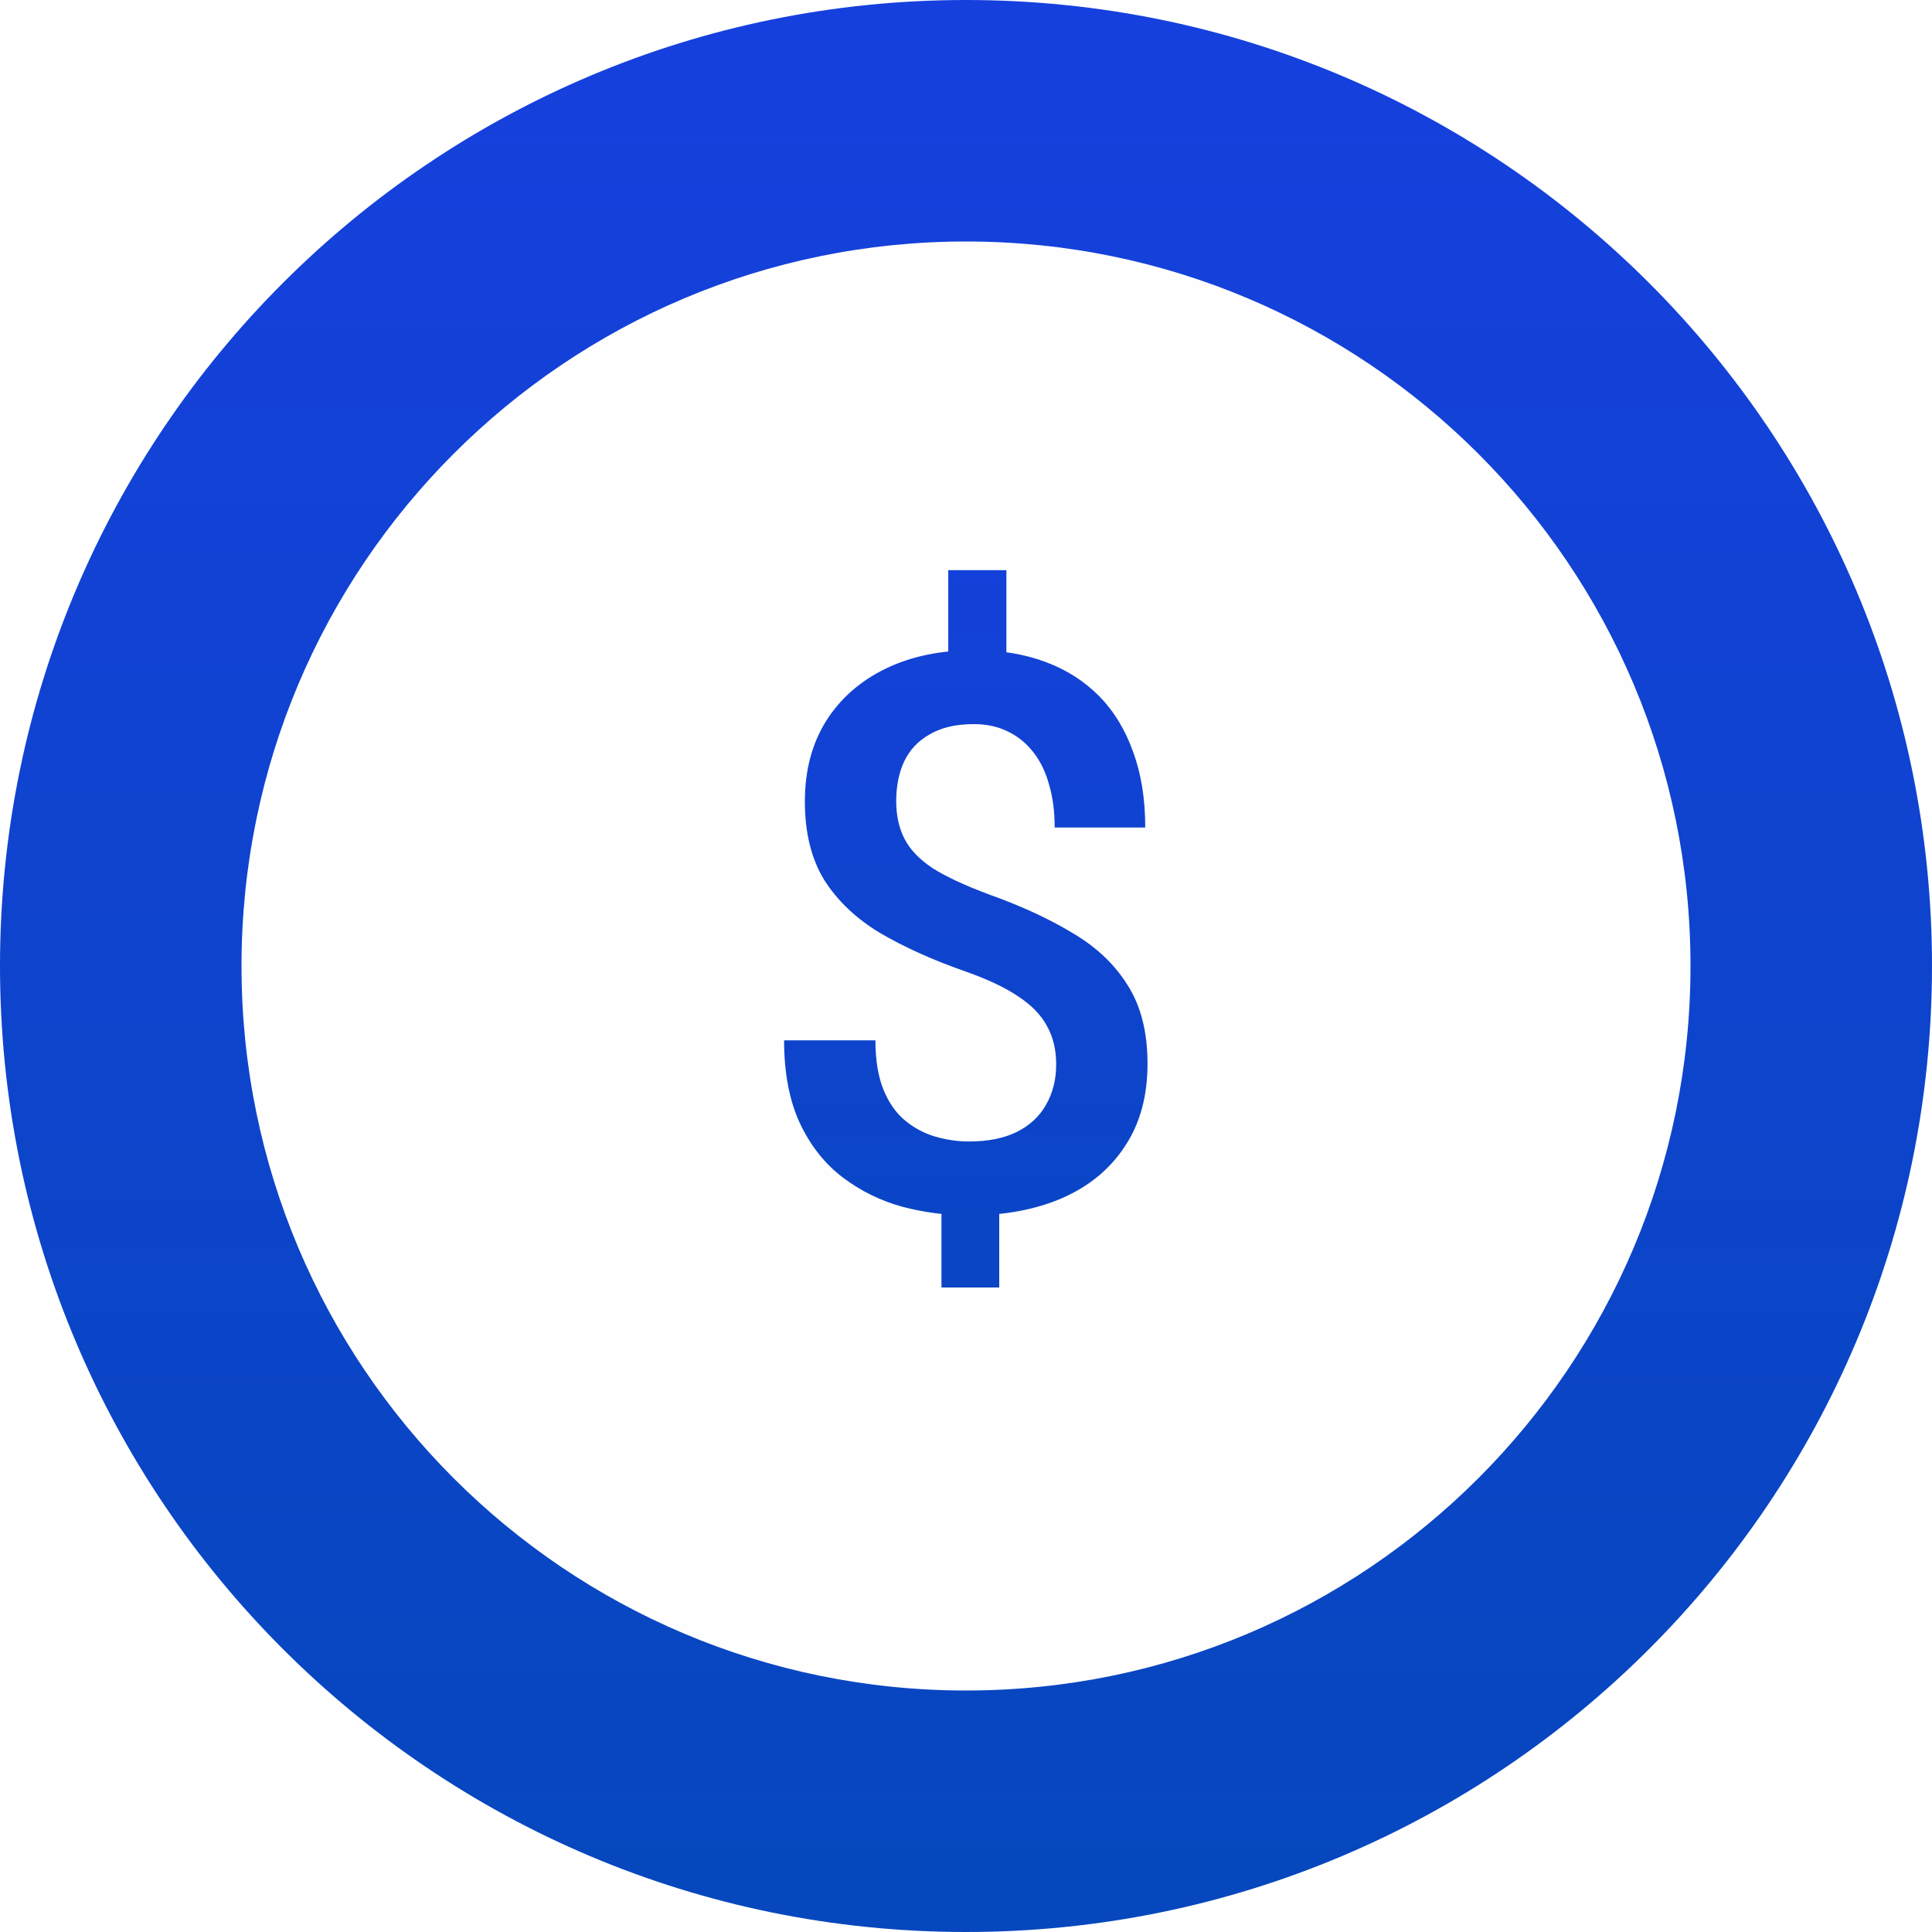
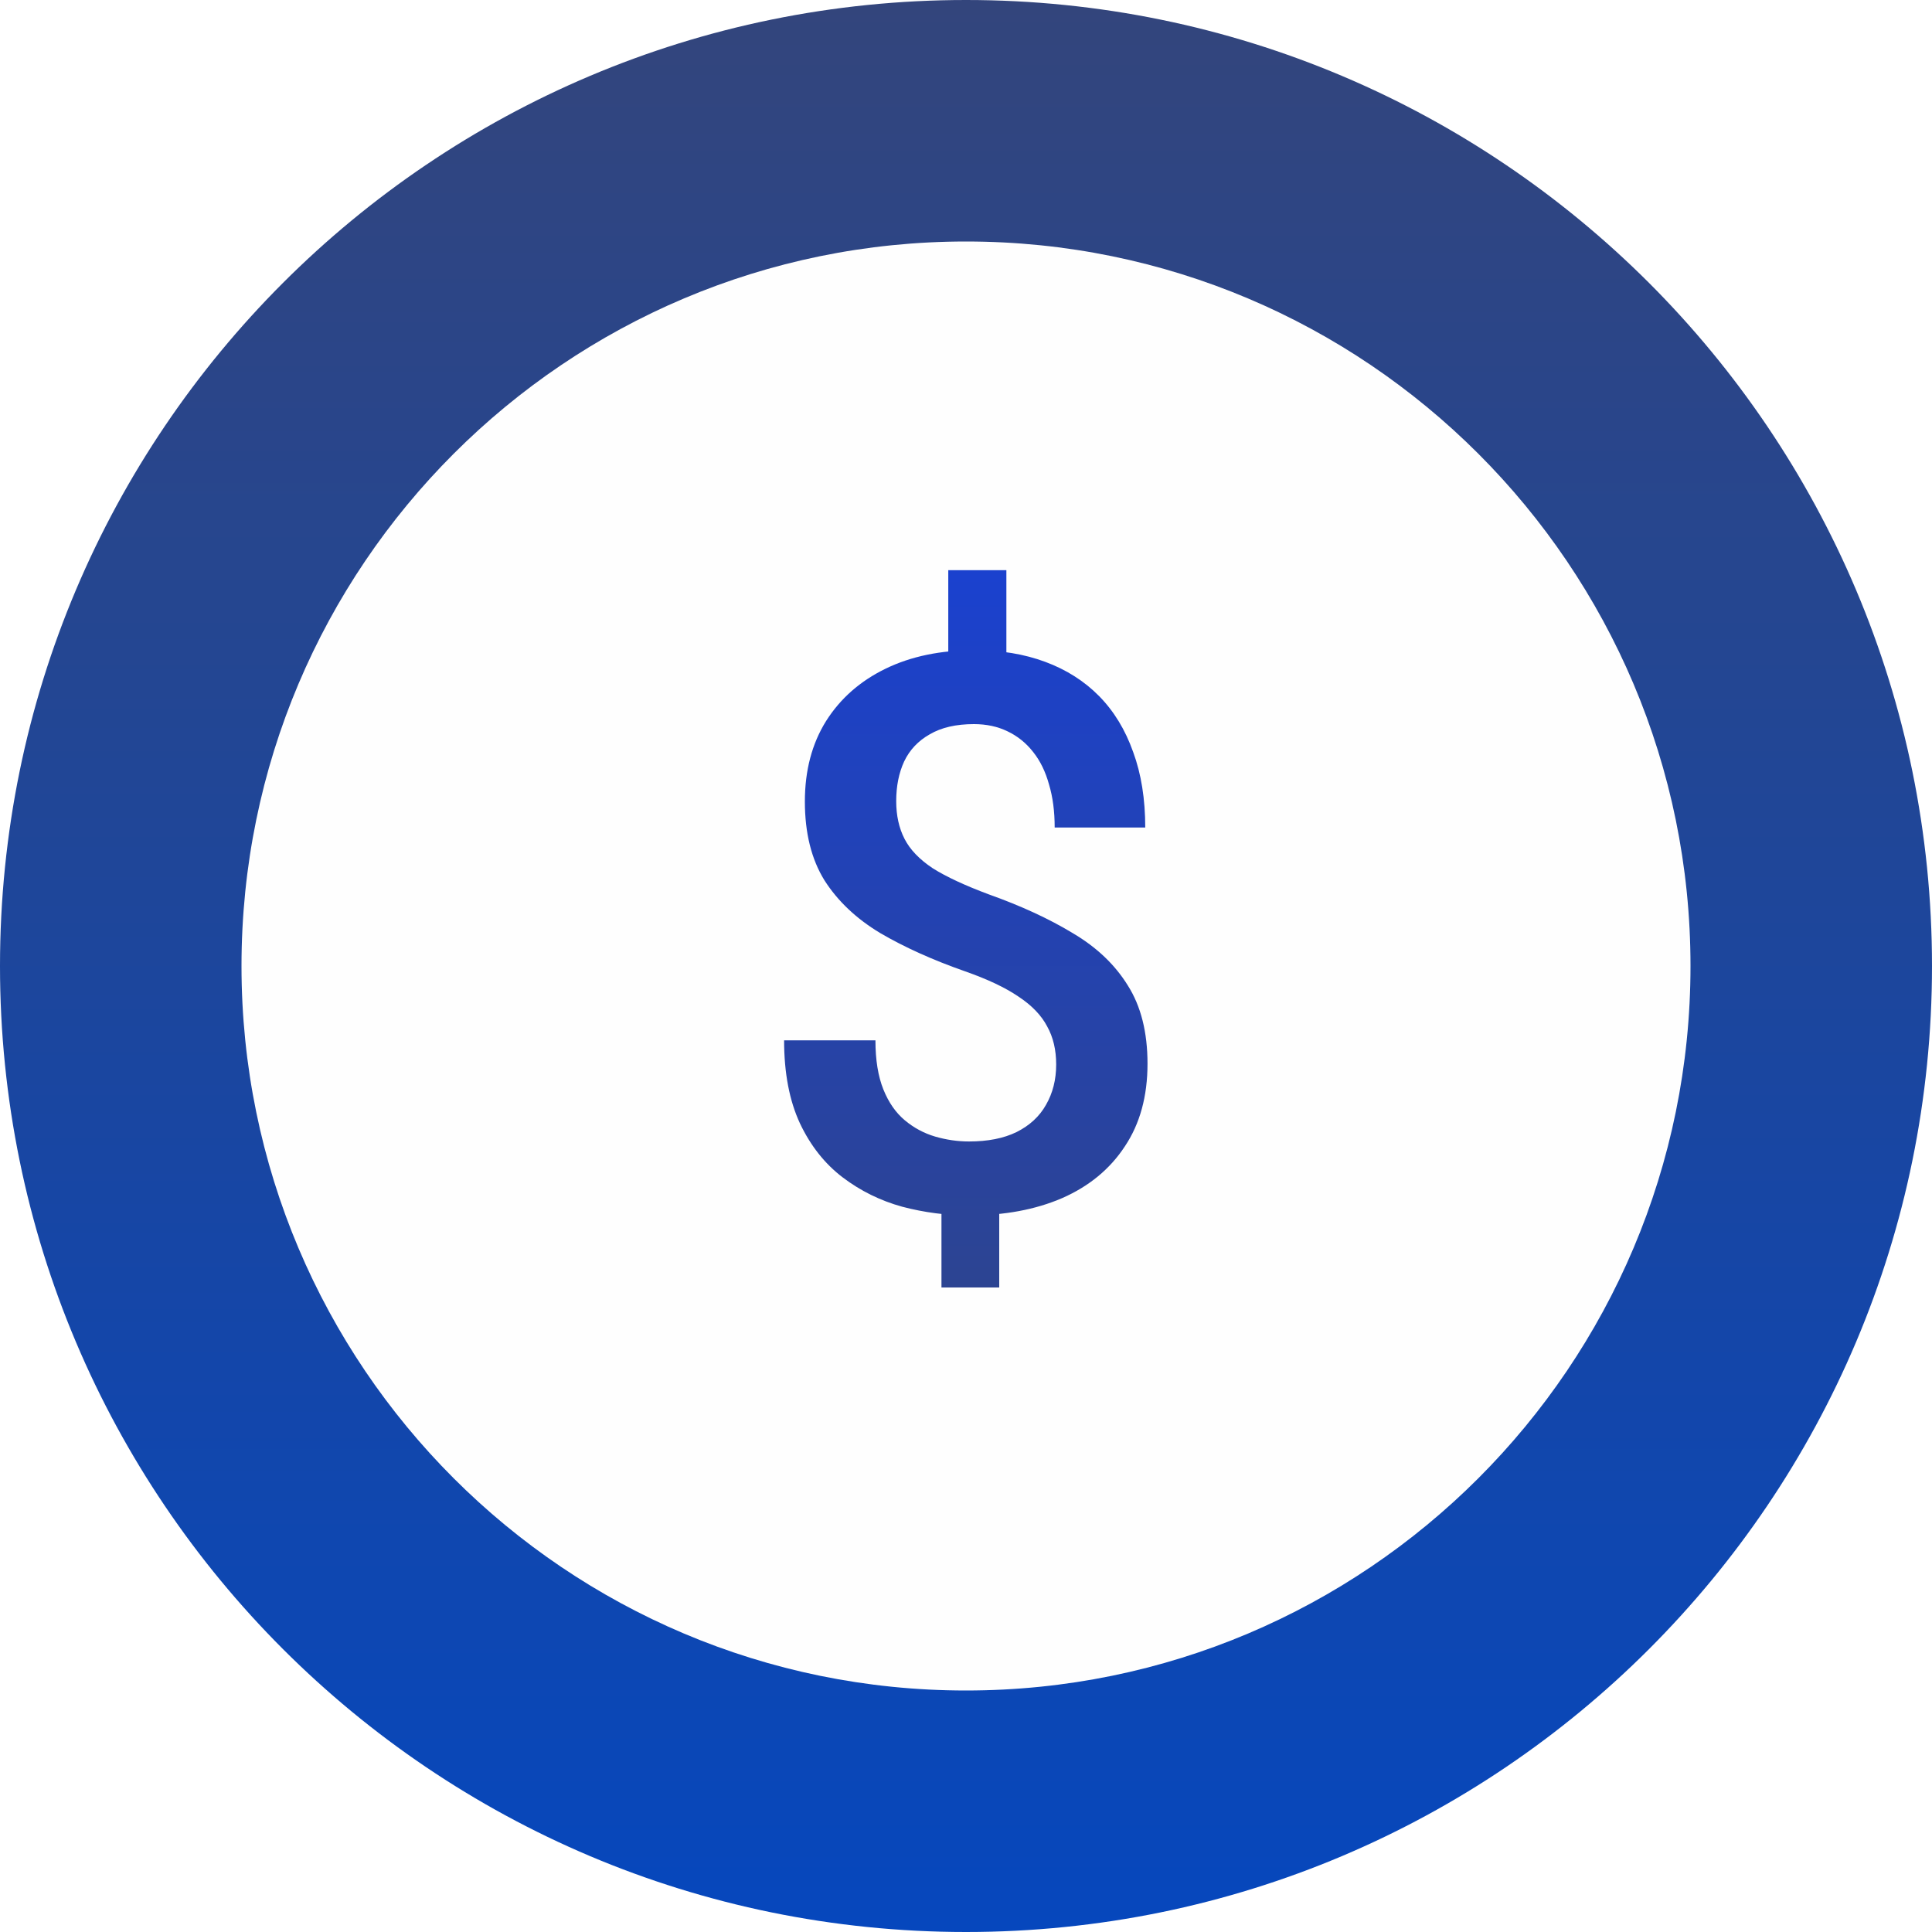
<svg xmlns="http://www.w3.org/2000/svg" width="40" height="40" viewBox="0 0 40 40" fill="none">
  <circle cx="20" cy="20" r="20" fill="url(#paint0_linear_78667_1252)" />
  <circle cx="20" cy="20" r="15" fill="#FEFEFE" />
  <path d="M20.836 11.805V14.141H19.633V11.805H20.836ZM20.688 24.562V26.656H19.492V24.562H20.688ZM21.867 22.039C21.867 21.737 21.805 21.474 21.68 21.25C21.56 21.021 21.362 20.815 21.086 20.633C20.81 20.445 20.44 20.271 19.977 20.109C19.31 19.875 18.727 19.612 18.227 19.32C17.732 19.023 17.346 18.659 17.07 18.227C16.799 17.789 16.664 17.245 16.664 16.594C16.664 15.953 16.81 15.398 17.102 14.93C17.398 14.461 17.81 14.099 18.336 13.844C18.862 13.588 19.477 13.461 20.18 13.461C20.721 13.461 21.208 13.542 21.641 13.703C22.078 13.865 22.451 14.102 22.758 14.414C23.065 14.727 23.299 15.112 23.461 15.57C23.628 16.023 23.711 16.544 23.711 17.133H21.836C21.836 16.799 21.797 16.503 21.719 16.242C21.646 15.977 21.537 15.753 21.391 15.57C21.245 15.383 21.068 15.24 20.859 15.141C20.656 15.042 20.424 14.992 20.164 14.992C19.794 14.992 19.49 15.062 19.25 15.203C19.01 15.338 18.833 15.526 18.719 15.766C18.609 16.005 18.555 16.279 18.555 16.586C18.555 16.883 18.612 17.143 18.727 17.367C18.841 17.591 19.037 17.794 19.312 17.977C19.594 18.154 19.979 18.333 20.469 18.516C21.141 18.755 21.721 19.023 22.211 19.32C22.706 19.612 23.086 19.974 23.352 20.406C23.622 20.833 23.758 21.372 23.758 22.023C23.758 22.695 23.602 23.266 23.289 23.734C22.982 24.203 22.549 24.56 21.992 24.805C21.44 25.044 20.797 25.164 20.062 25.164C19.599 25.164 19.138 25.104 18.68 24.984C18.227 24.859 17.815 24.656 17.445 24.375C17.076 24.094 16.781 23.721 16.562 23.258C16.344 22.789 16.234 22.216 16.234 21.539H18.125C18.125 21.945 18.18 22.284 18.289 22.555C18.398 22.826 18.547 23.039 18.734 23.195C18.922 23.352 19.13 23.463 19.359 23.531C19.594 23.599 19.828 23.633 20.062 23.633C20.453 23.633 20.781 23.568 21.047 23.438C21.318 23.302 21.521 23.115 21.656 22.875C21.797 22.63 21.867 22.352 21.867 22.039Z" fill="url(#paint1_linear_78667_1252)" />
  <defs>
    <linearGradient id="paint0_linear_78667_1252" x1="20" y1="0" x2="20" y2="40" gradientUnits="userSpaceOnUse">
-       <stop stop-color="#1640DE" />
+       <stop stop-color="#33457c" />
      <stop offset="1" stop-color="#0647BD" />
    </linearGradient>
    <linearGradient id="paint1_linear_78667_1252" x1="20" y1="8" x2="20" y2="32" gradientUnits="userSpaceOnUse">
      <stop stop-color="#1640DE" />
-       <stop offset="1" stop-color="#0647BD" />
+       <stop offset="1" stop-color="#33457c" />
    </linearGradient>
  </defs>
</svg>
